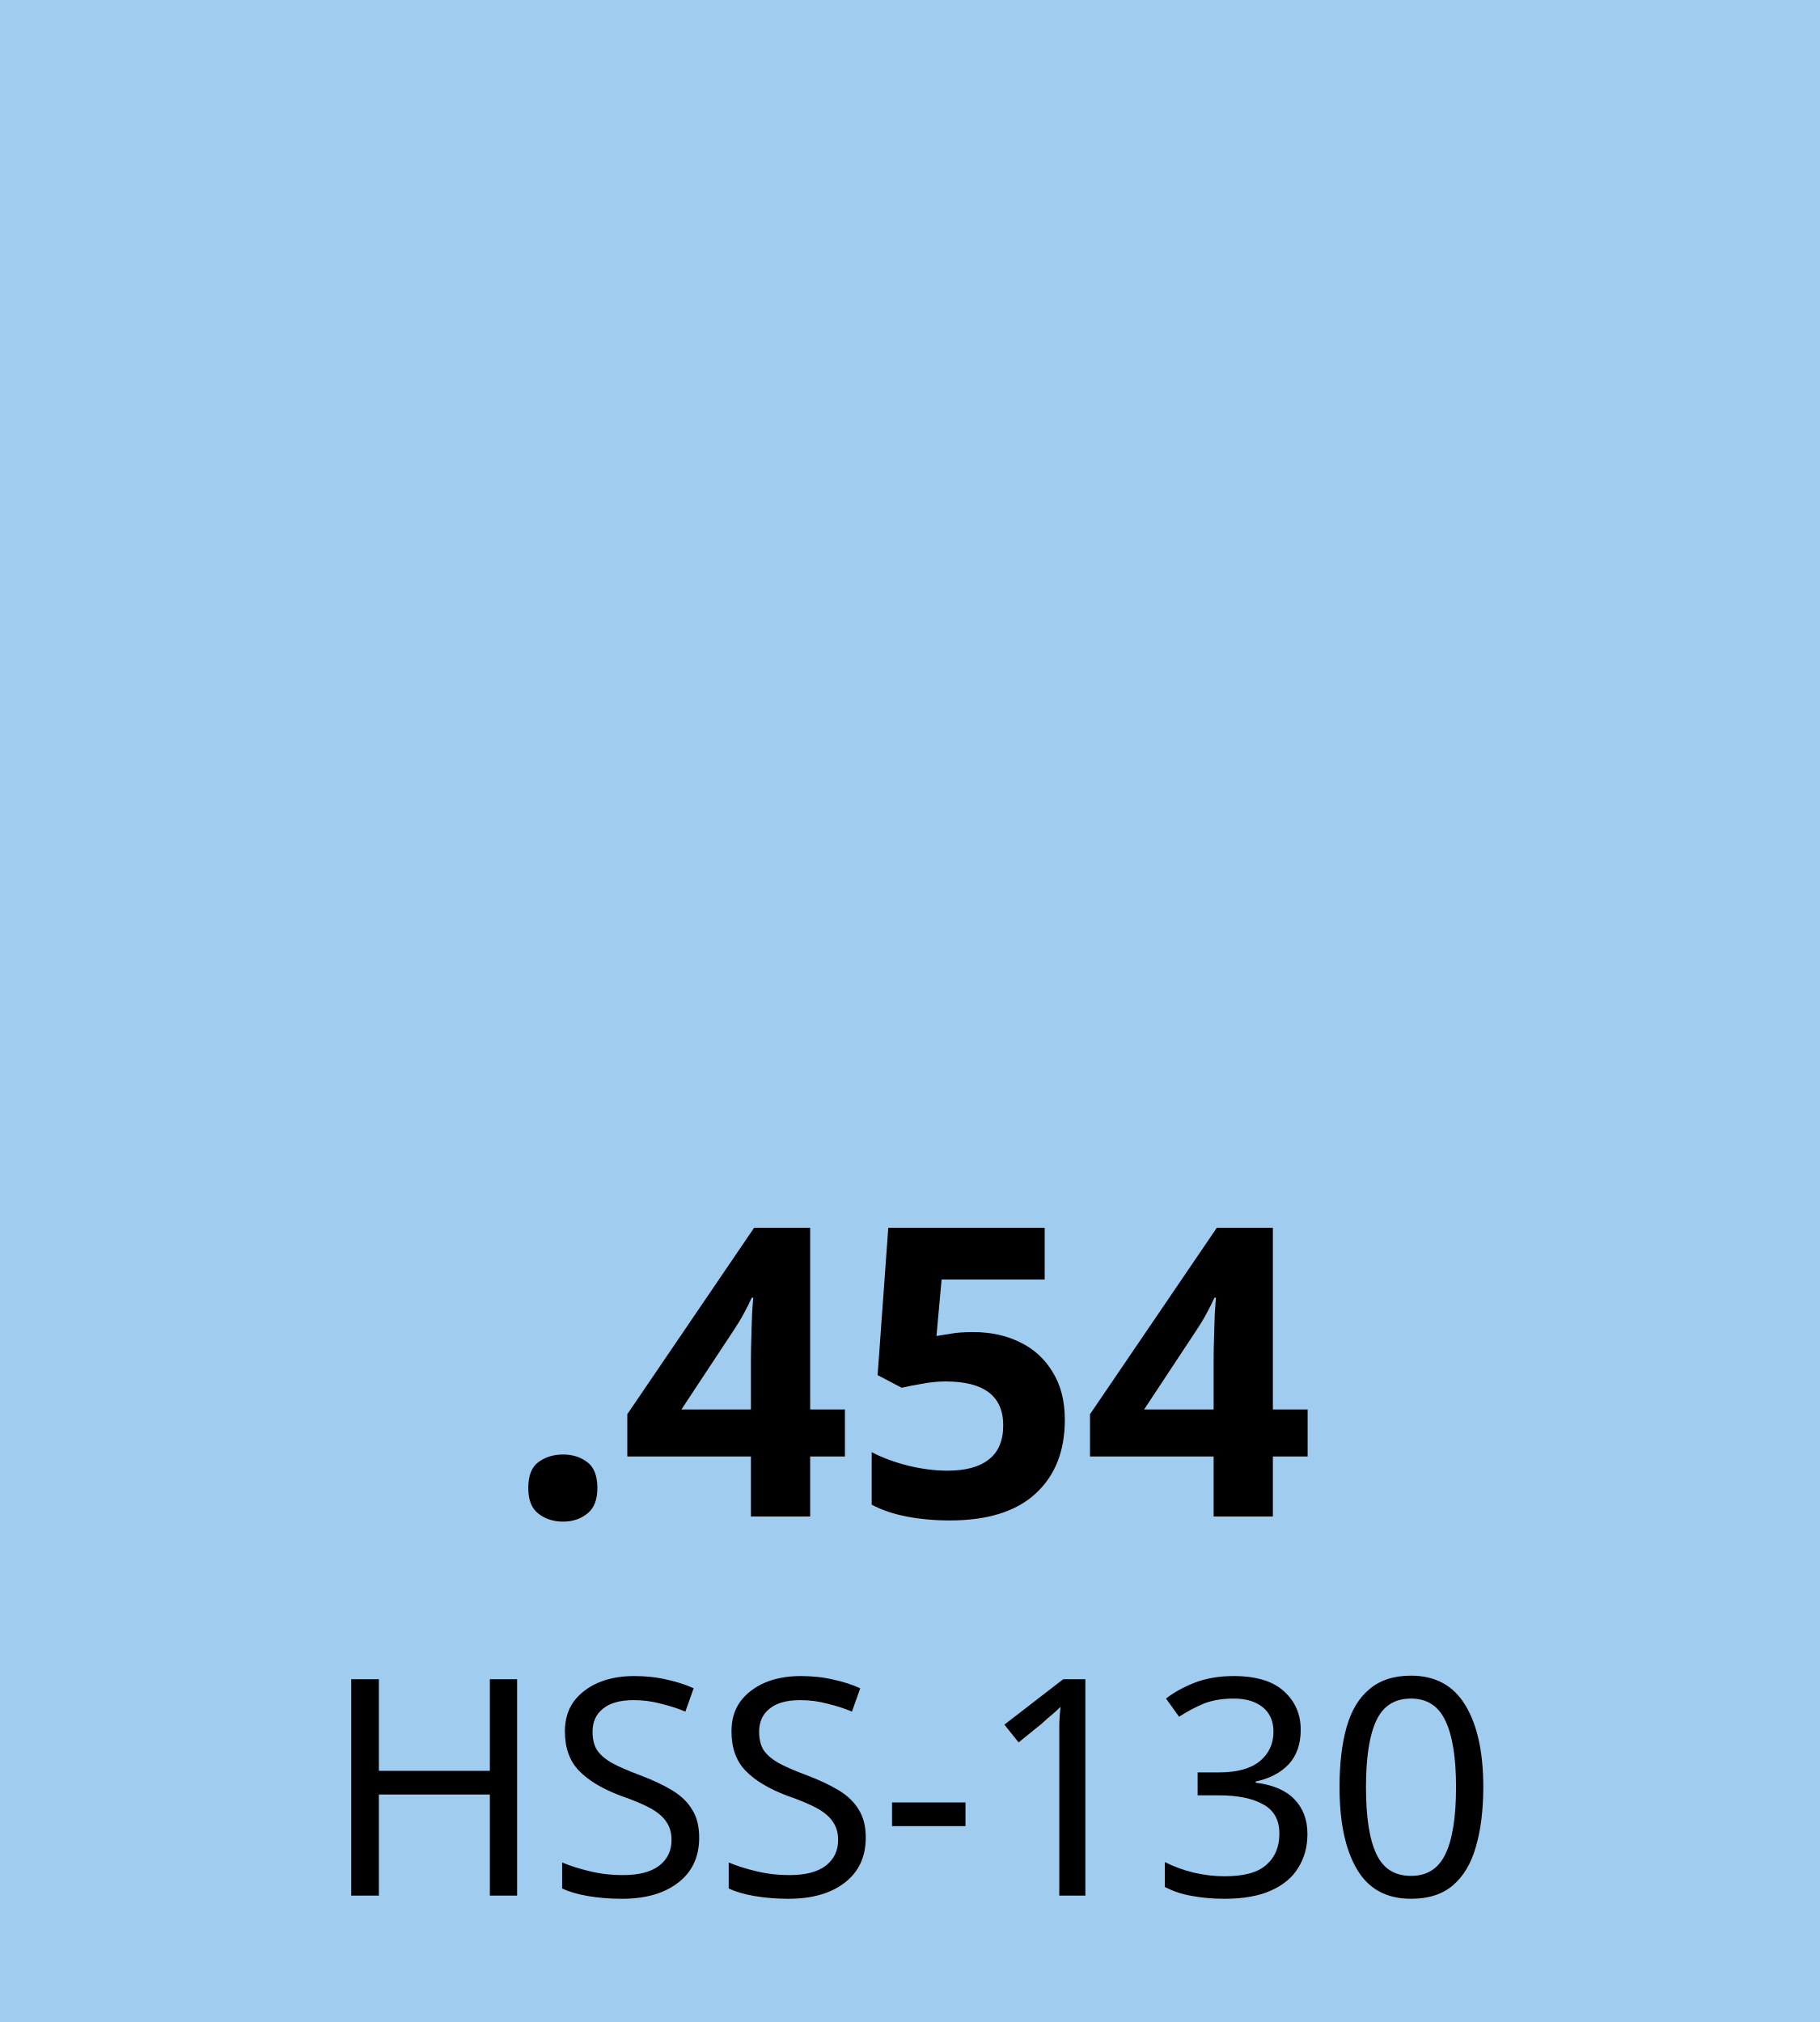
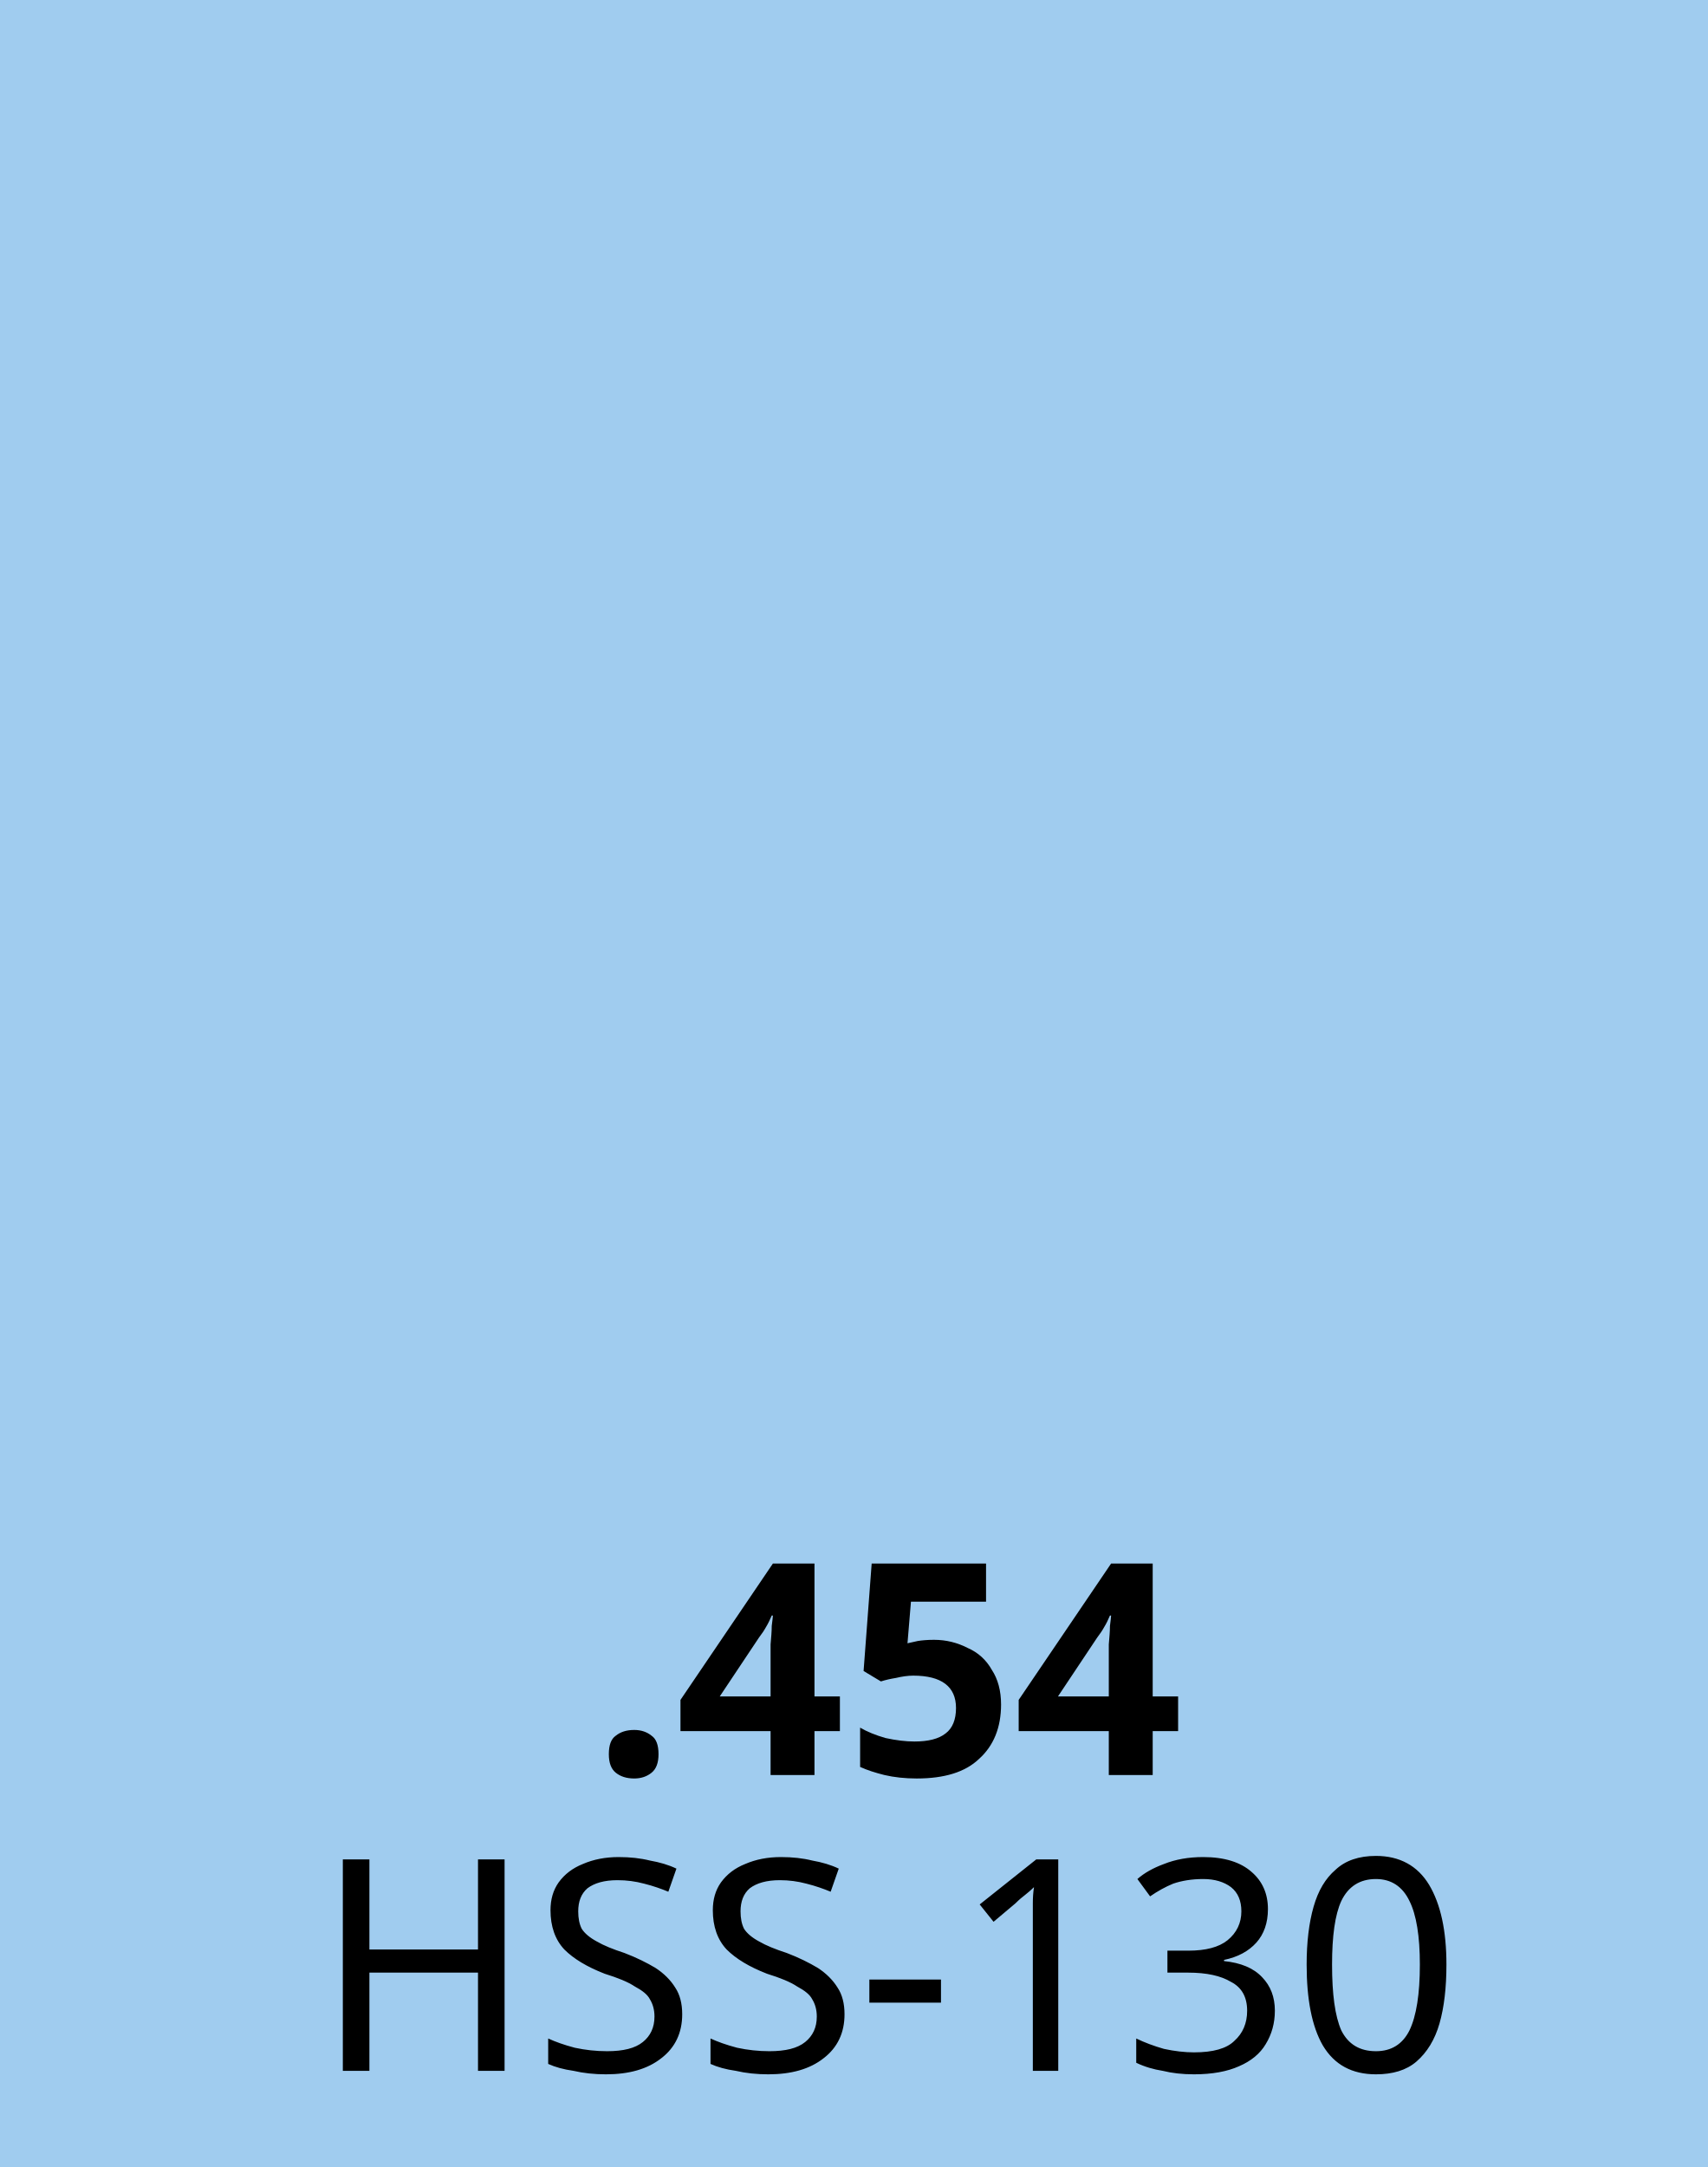
- <svg xmlns="http://www.w3.org/2000/svg" width="72" height="80" viewBox="0 0 72 80" fill="none">
-   <rect fill="#a0ccef" width="72" height="80" />
-   <text x="36" y="60" text-anchor="middle" font-family="Frutiger" font-size="16" font-weight="bold" fill="black">.454</text>
-   <text x="36" y="75" text-anchor="middle" font-family="Frutiger" font-size="12" fill="black">HSS-130</text>
+ <svg xmlns="http://www.w3.org/2000/svg" width="23.1" height="29.3" viewBox="0 0 23.1 29.3" fill="none">
+   <rect fill="#a0ccef" width="23.1" height="29.3" />
+   <text x="12" y="24" text-anchor="middle" font-family="Frutiger" font-size="4" font-weight="bold" fill="black">.454</text>
+   <text x="12" y="28" text-anchor="middle" font-family="Frutiger" font-size="4" fill="black">HSS-130</text>
</svg>
